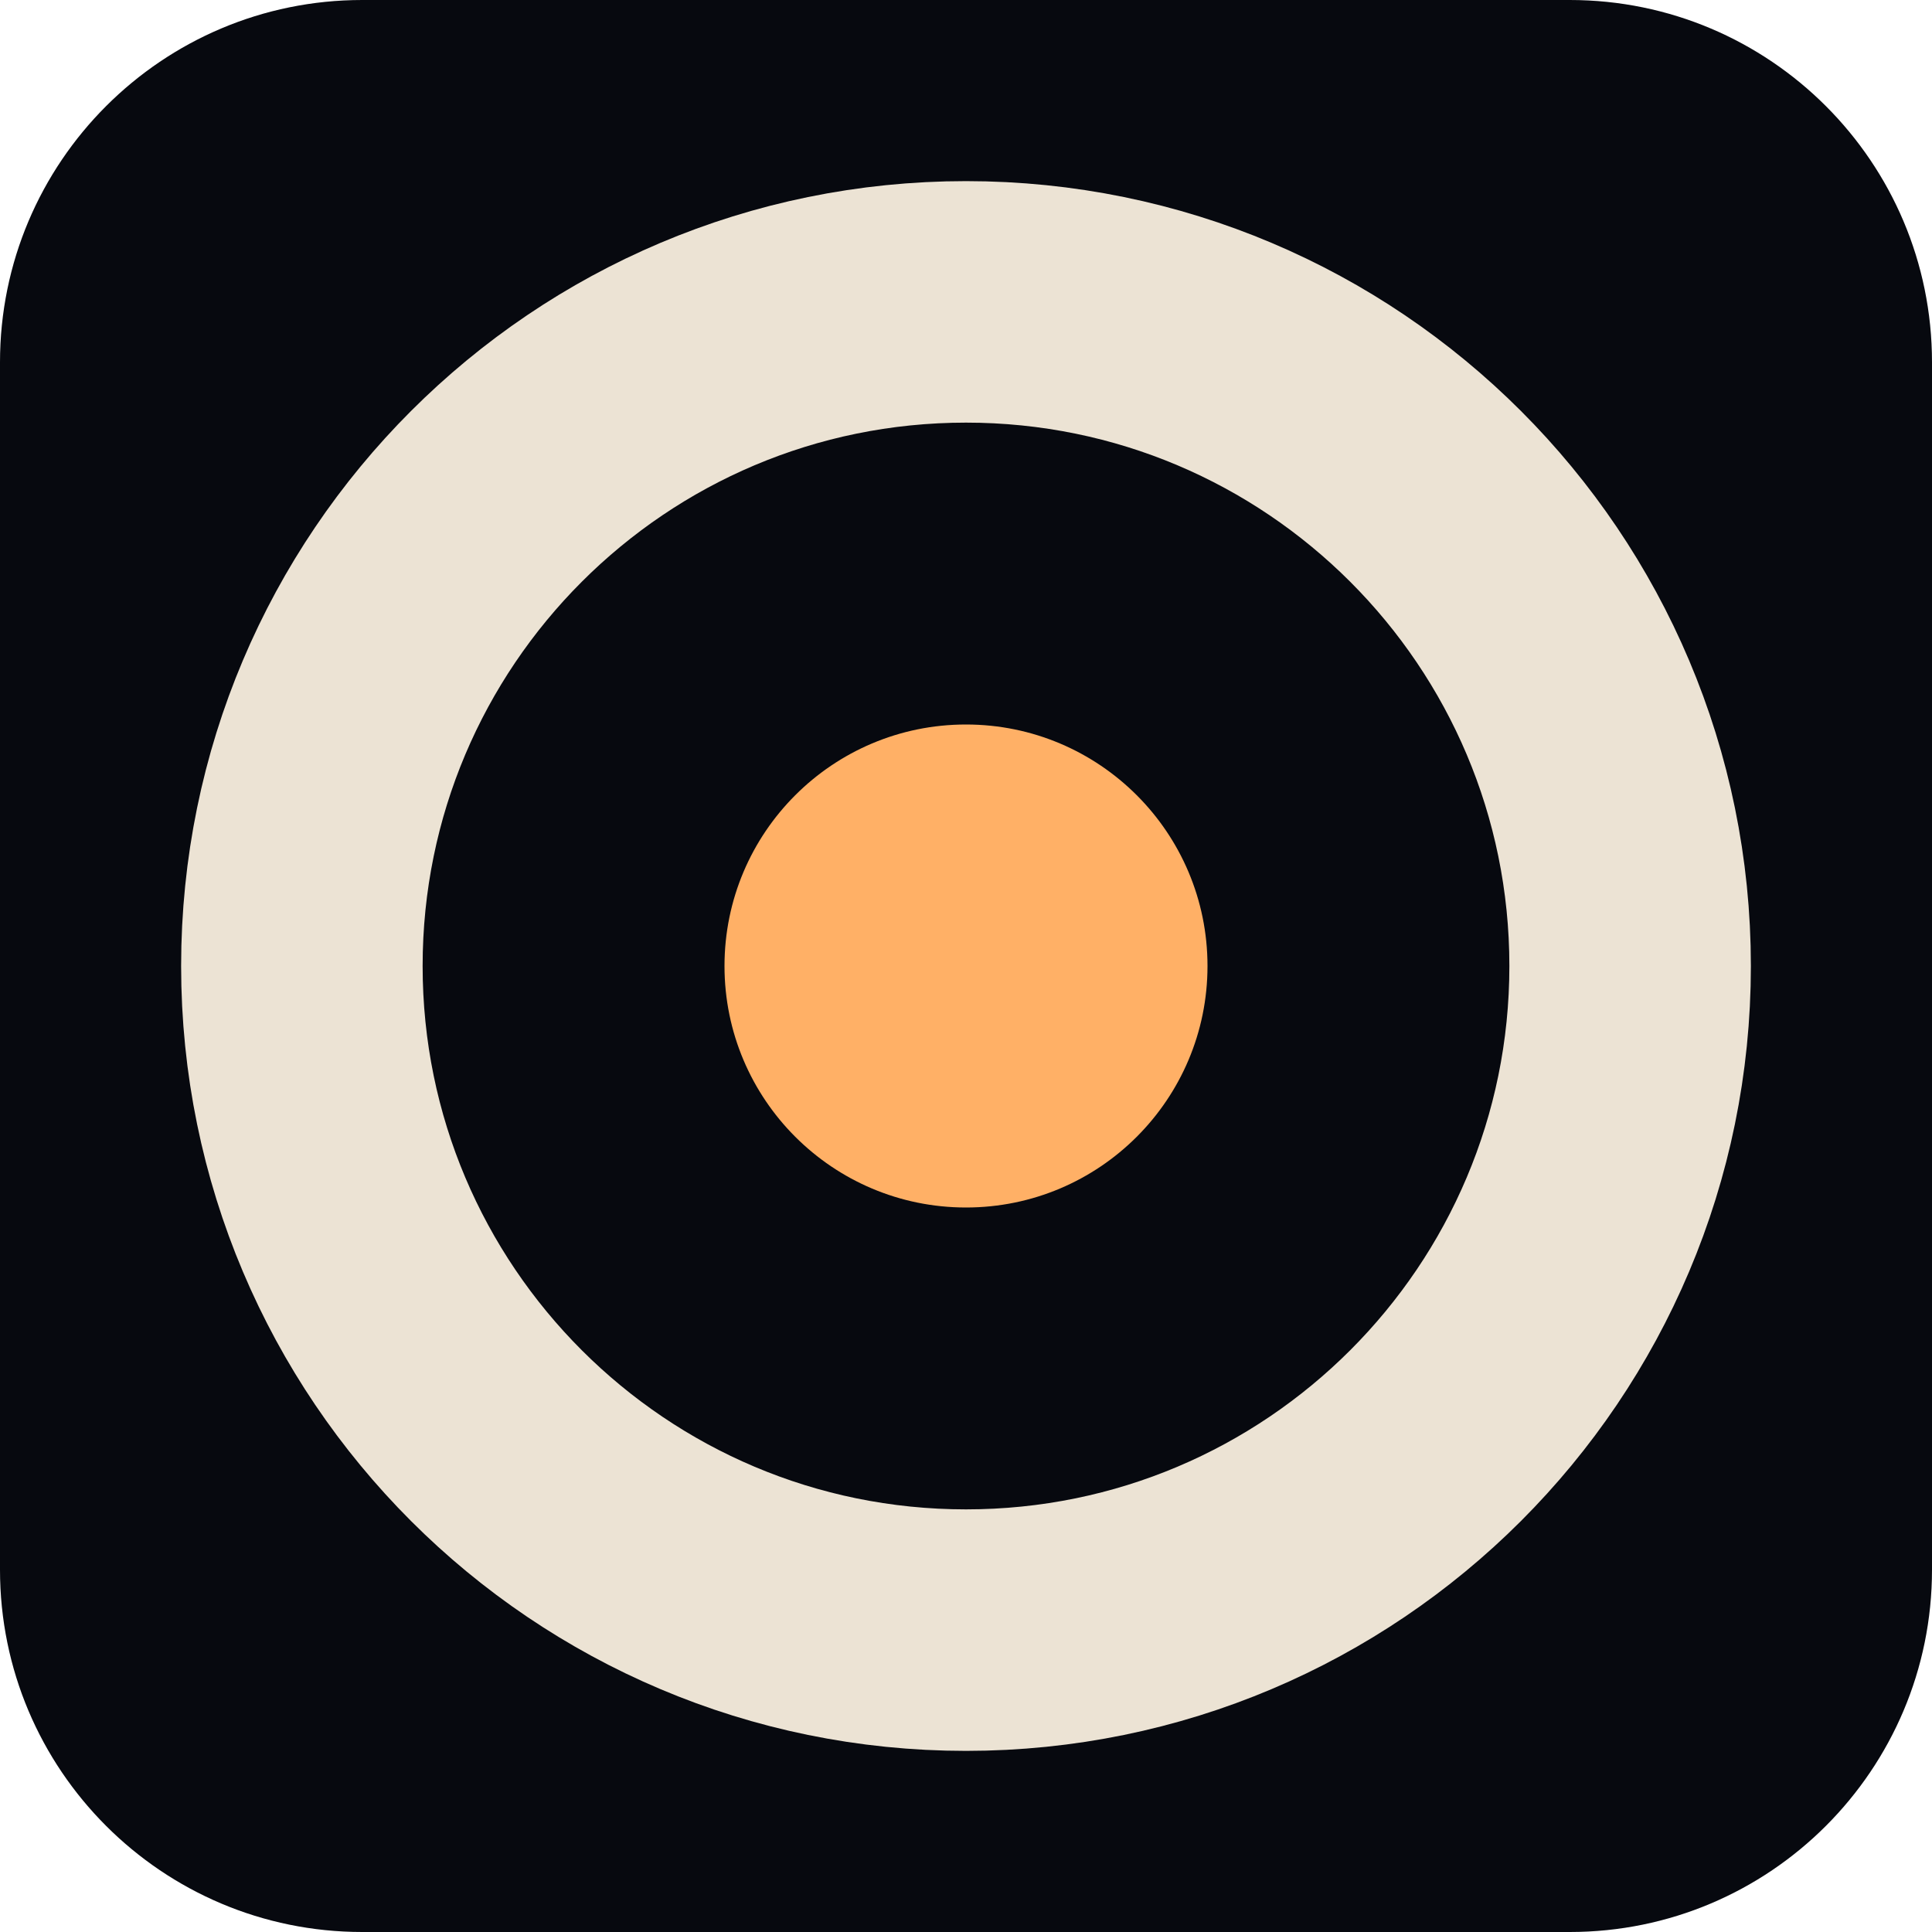
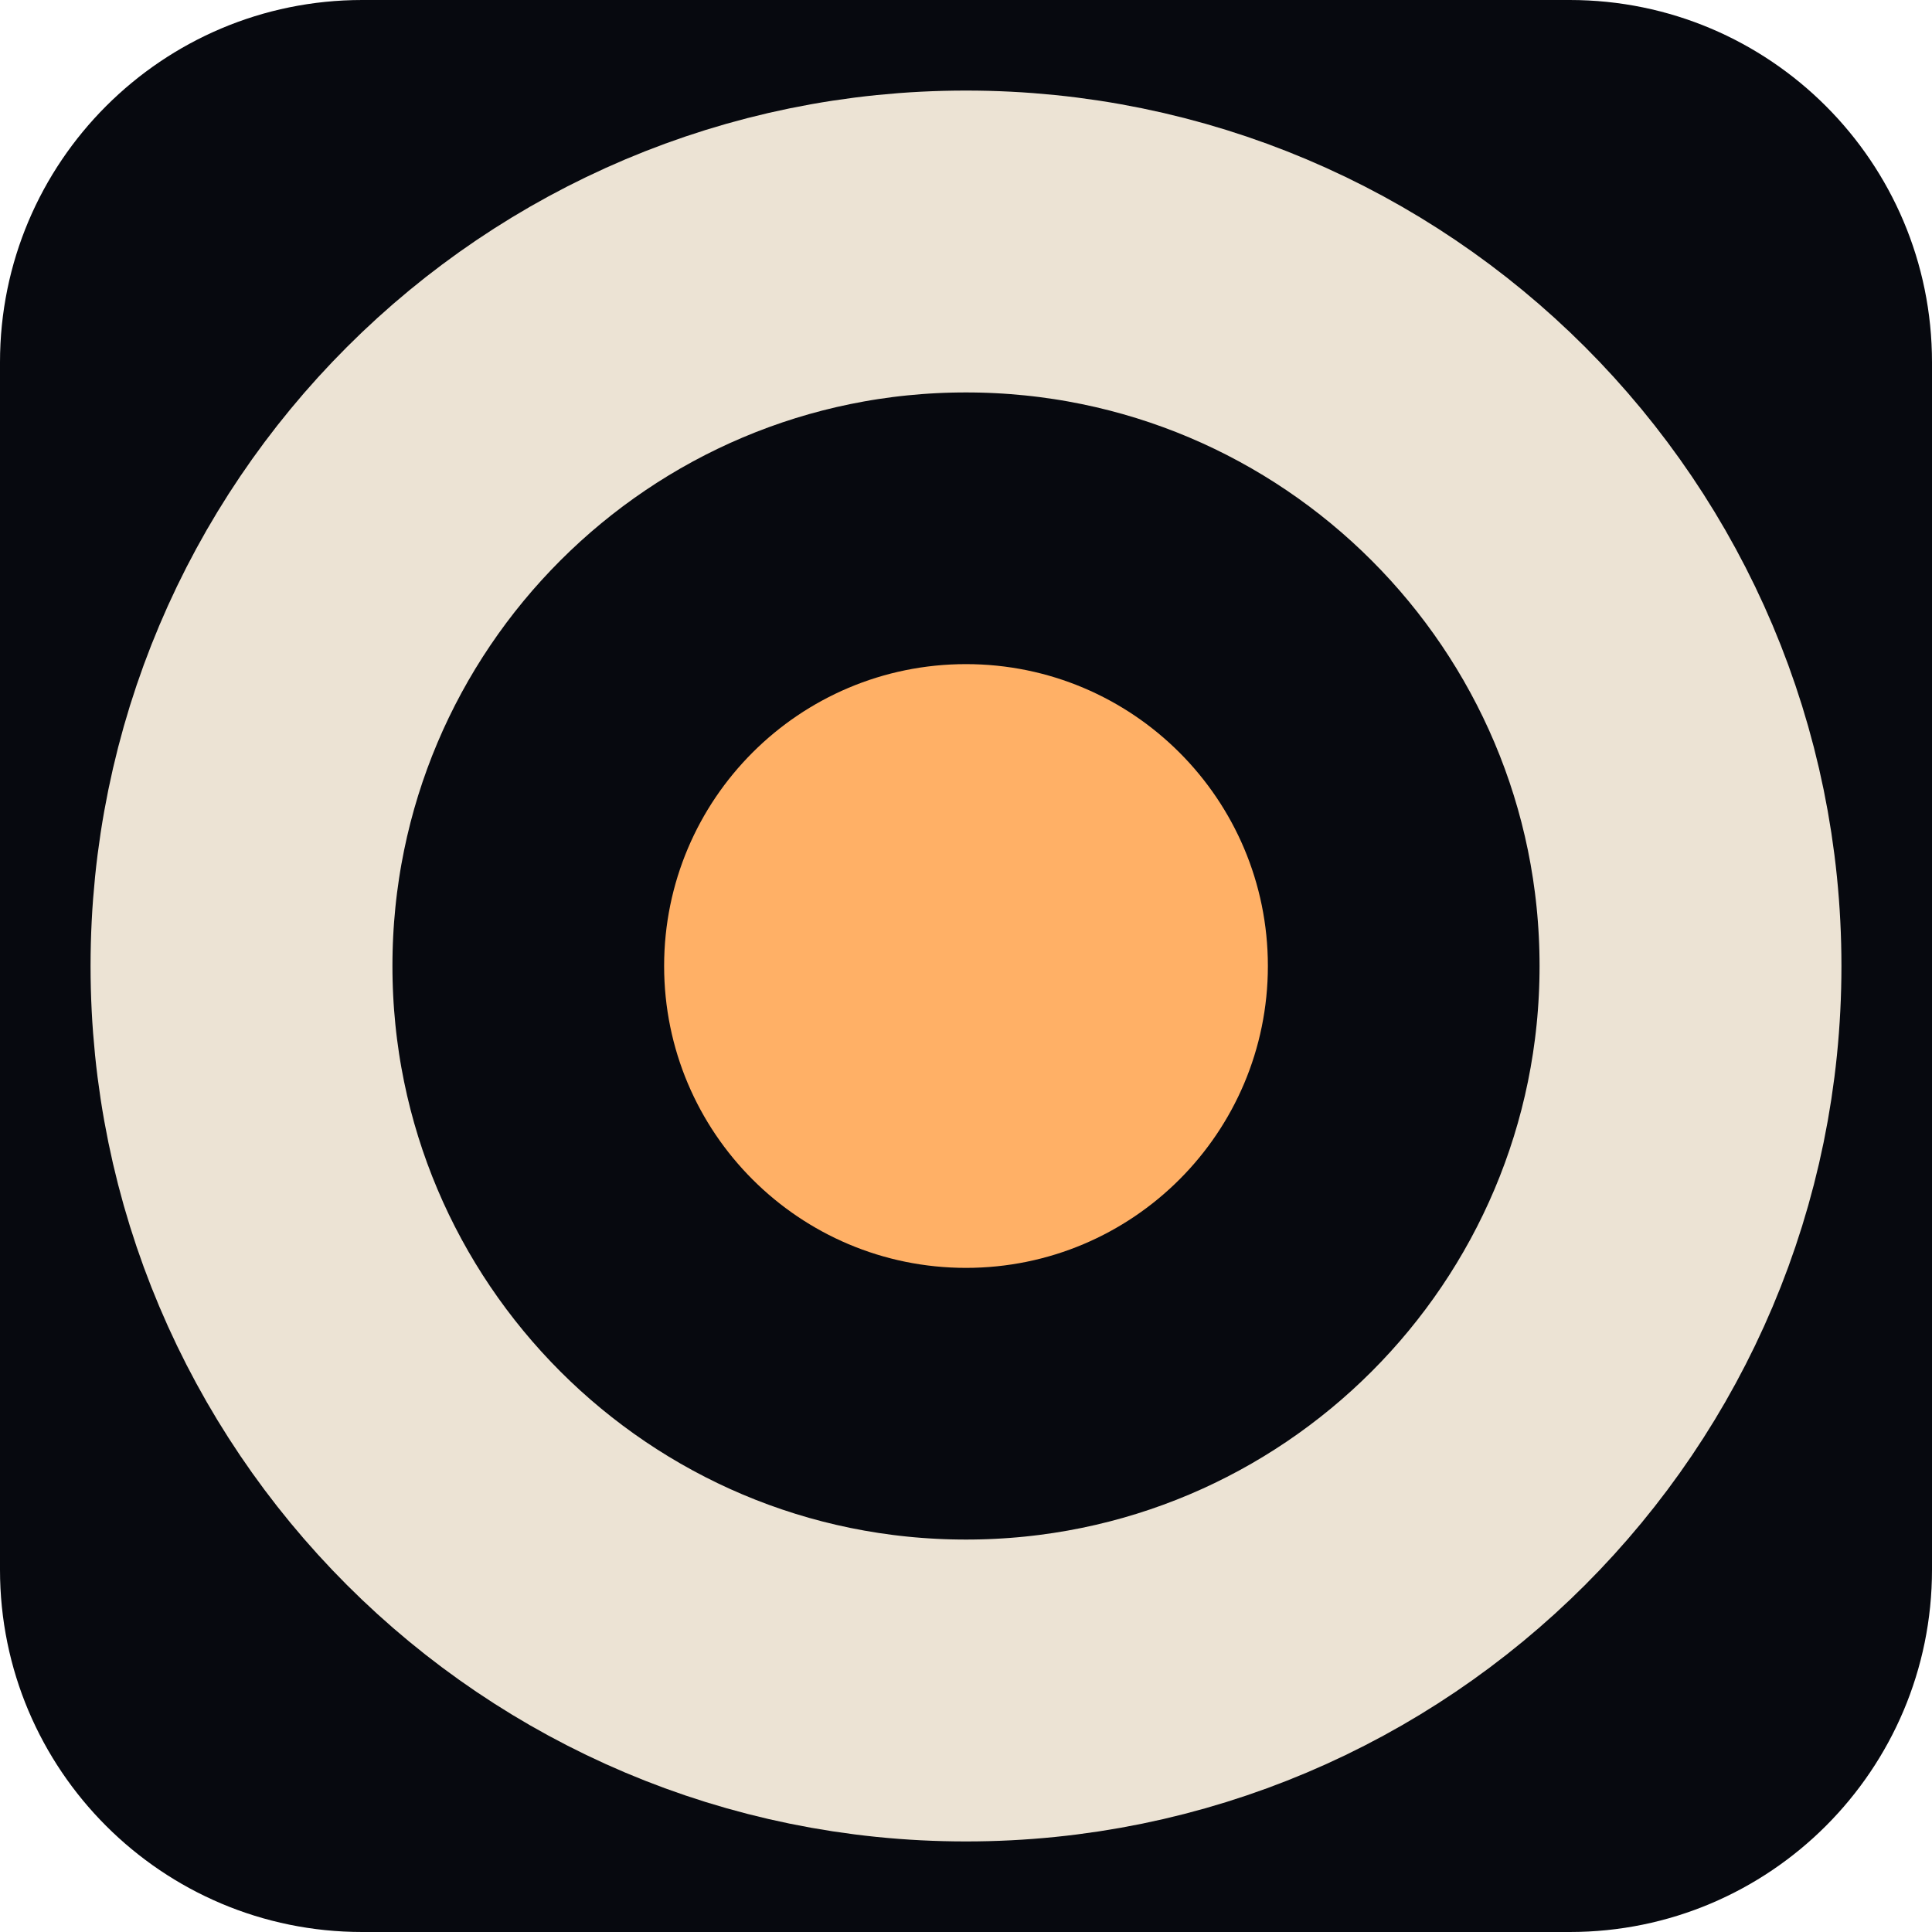
<svg xmlns="http://www.w3.org/2000/svg" viewBox="0 0 64 64" role="img" aria-label="Resonatrix listening reticle">
  <rect width="64" height="64" rx="12" fill="#07090f" />
-   <circle cx="32" cy="32" r="22" fill="none" stroke="#ece3d4" stroke-width="8" />
-   <circle cx="32" cy="32" r="8" fill="#ffb066" />
+   <circle cx="32" cy="32" r="24" fill="none" stroke="#ece3d4" stroke-width="10" />
+   <circle cx="32" cy="32" r="10" fill="#ffb066" />
</svg>
